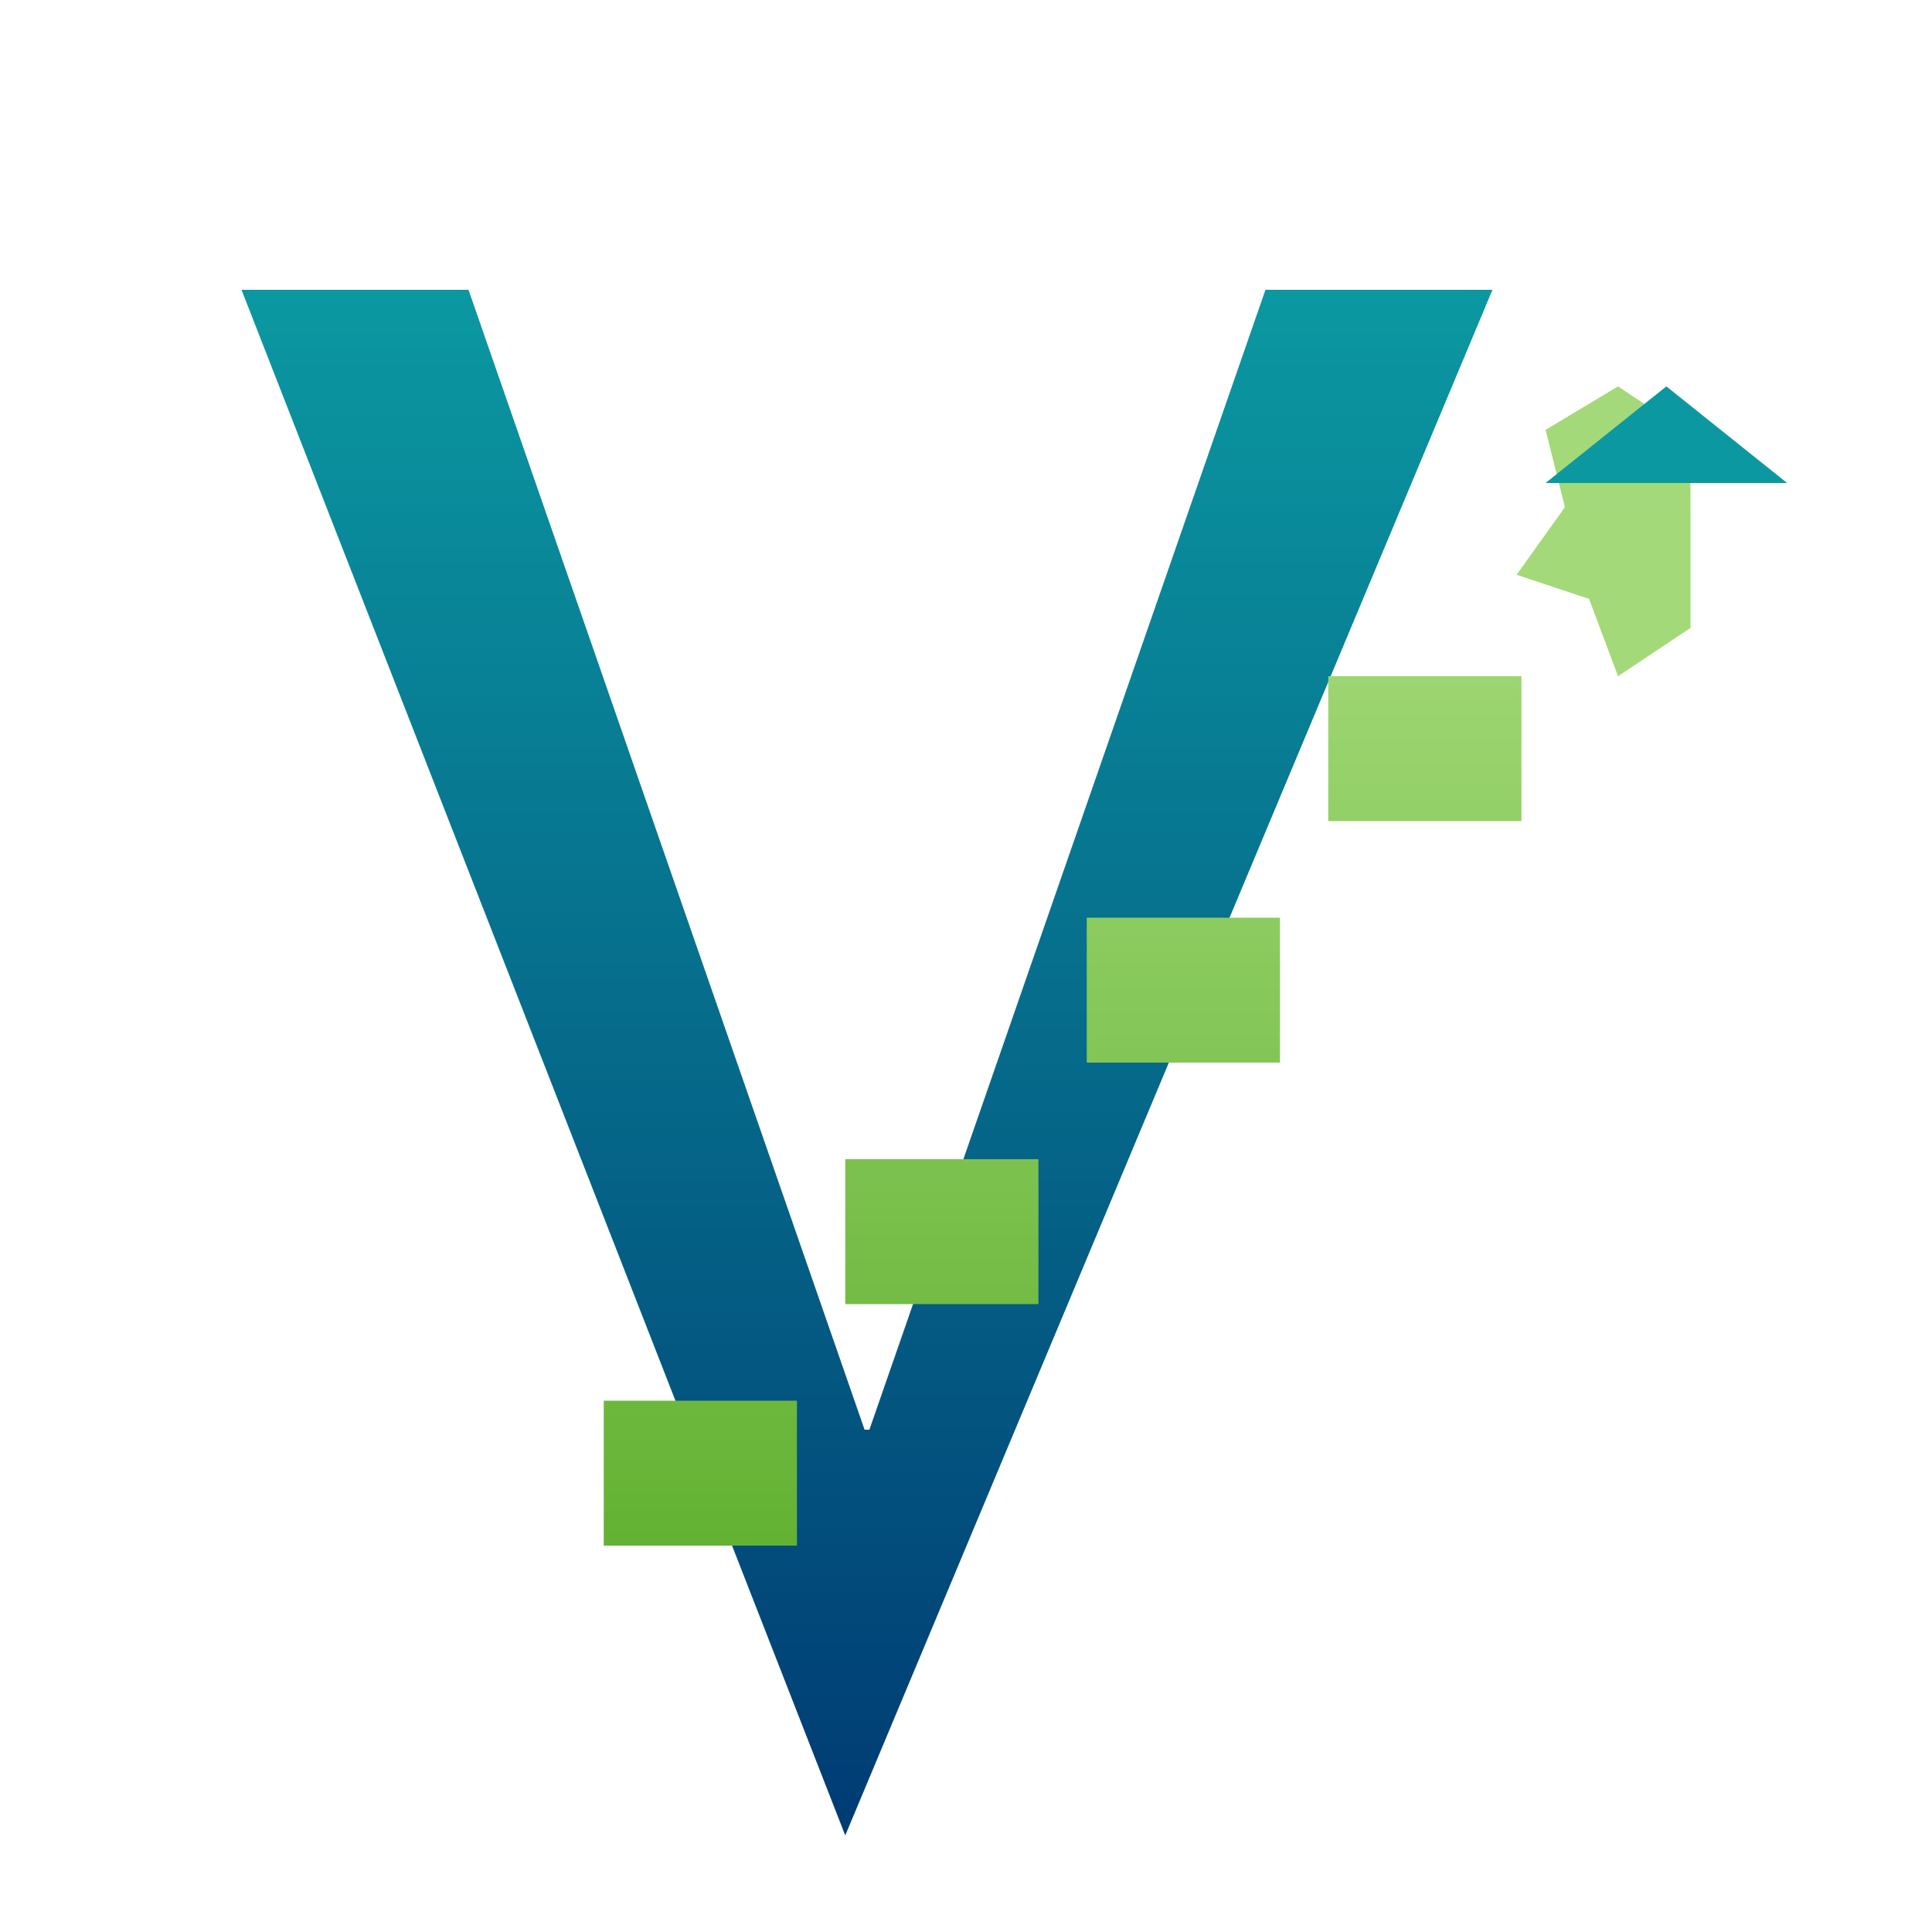
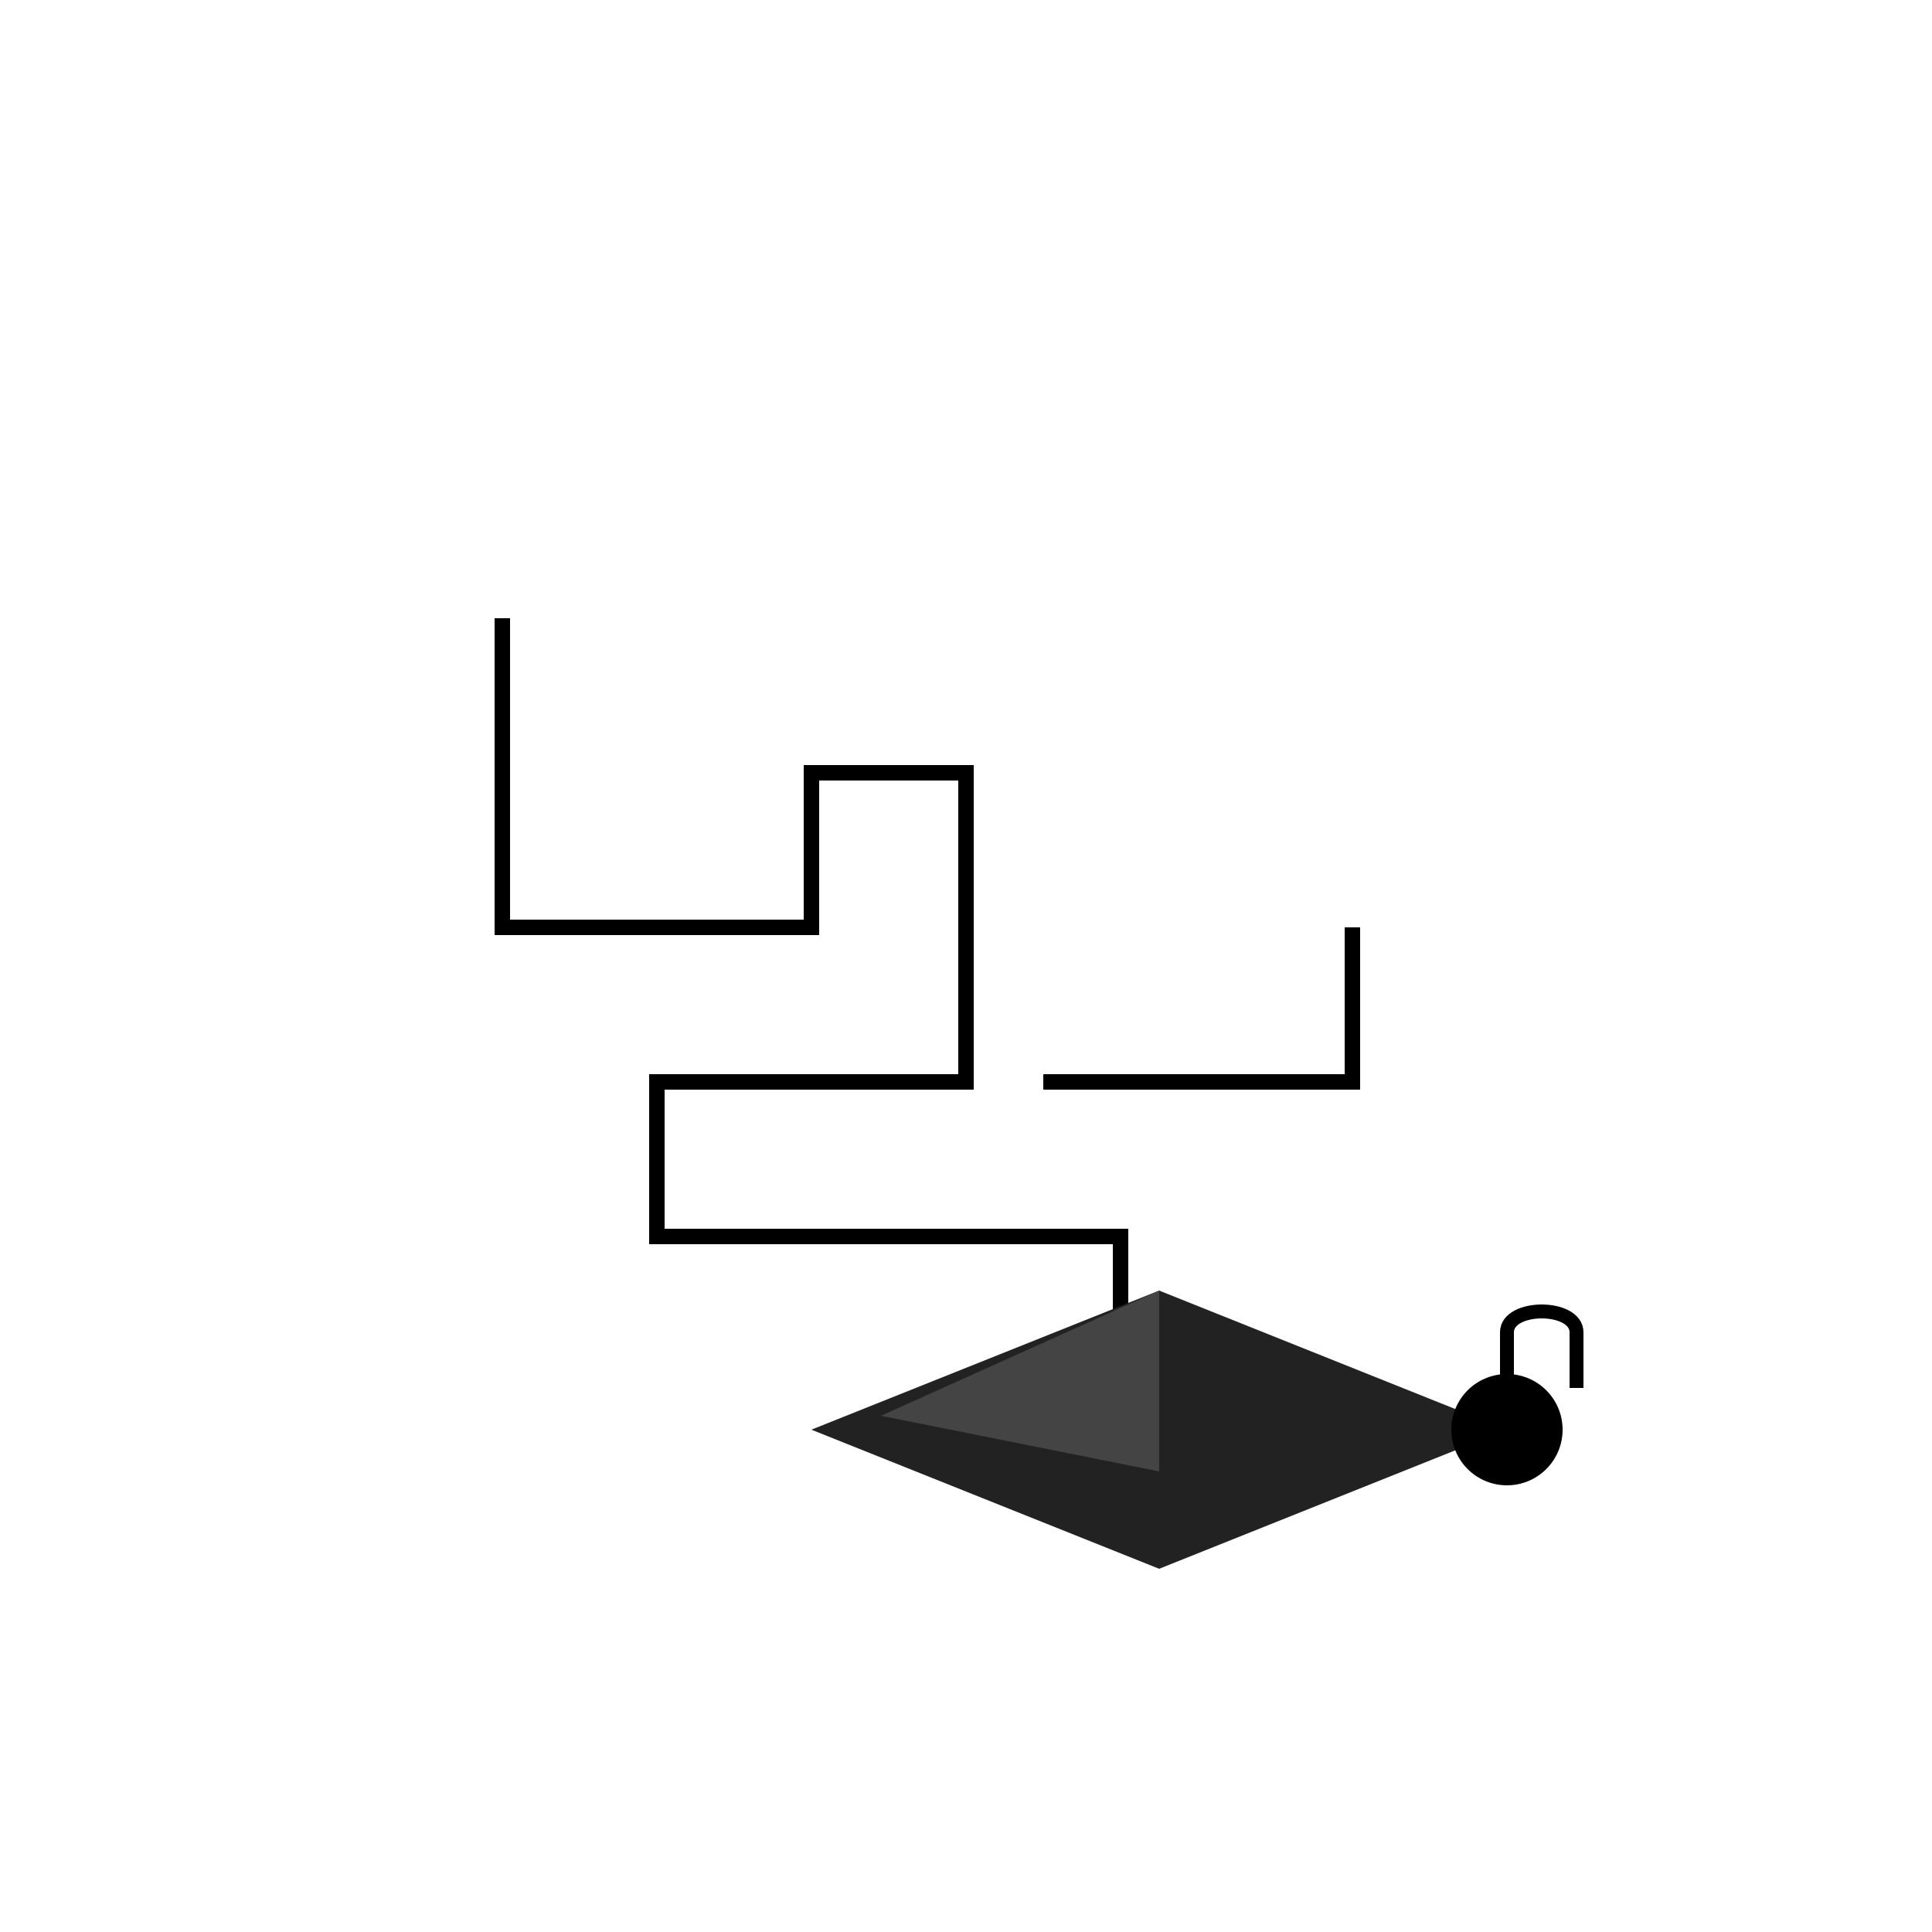
- <svg xmlns="http://www.w3.org/2000/svg" width="100" height="100" viewBox="0 0 100 100" fill="none">
+ <svg xmlns="http://www.w3.org/2000/svg" viewBox="0 0 100 100" fill="none">
  <defs>
-     <linearGradient id="a" x1="50" x2="50" y1="95" y2="15" gradientUnits="userSpaceOnUse">
-       <stop stop-color="#003B73" />
-       <stop offset="1" stop-color="#0B98A1" />
+     <linearGradient id="grad1" x1="0%" y1="100%" x2="100%" y2="0%">
+       <stop offset="0%" stopColor="#29ABE2" stopOpacity="0.8" />
+       <stop offset="100%" stopColor="#29ABE2" stopOpacity="1" />
    </linearGradient>
-     <linearGradient id="b" x1="50" x2="50" y1="80" y2="30" gradientUnits="userSpaceOnUse">
-       <stop stop-color="#63B233" />
-       <stop offset="1" stop-color="#A3D978" />
+     <linearGradient id="grad2" x1="0%" y1="0%" x2="100%" y2="100%">
+       <stop offset="0%" stopColor="#0B98A1" />
+       <stop offset="100%" stopColor="#A3D978" />
    </linearGradient>
  </defs>
-   <path fill="url(#a)" d="M43.75 95 12.5 15h11.75l20.5 59h.25l20.5-59h11.75L43.75 95Z" />
-   <path fill="url(#b)" d="M31.25 80h10v-7.5h-10V80Zm12.5-12.5h10v-7.5h-10v7.5Zm12.5-12.5h10v-7.5h-10v7.5Zm12.5-12.5h10v-7.5h-10v7.5Z" />
-   <path fill="#A3D978" d="m87.5 32.5-3.75 2.5-1.5-4-3.75-1.25 2.5-3.5-1-4L83.75 20l3.75 2.5Z" />
-   <path fill="#0B98A1" d="M80 25h12.5L86.25 20 80 25Z" />
+   <g transform="translate(0, 100) scale(1, -1)">
+     <g transform="translate(10, 0) scale(0.8)">
+             {/* Main circuit path */}
+             <path d="M20 85 V 65 H 40 V 75 H 50 V 55 H 30 V 45 H 60 V 35 H 50" stroke="url(#grad1)" strokeWidth="8" strokeLinecap="round" strokeLinejoin="round" />
+             
+             {/* Branching circuit paths */}
+             <path d="M40 70 V 60" stroke="url(#grad1)" strokeWidth="6" strokeLinecap="round" />
+       <path d="M30 50 H 20" stroke="url(#grad1)" strokeWidth="6" strokeLinecap="round" />
+       <path d="M60 40 V 30" stroke="url(#grad1)" strokeWidth="6" strokeLinecap="round" />
+       <path d="M55 55 H 75 V 65" stroke="url(#grad1)" strokeWidth="6" strokeLinecap="round" />
+       <path d="M75 60 H 85" stroke="url(#grad1)" strokeWidth="6" strokeLinecap="round" />
+ 
+             {/* Graduation Cap */}
+             <g transform="translate(40, 10) scale(0.9)">
+             {/* Mortarboard */}
+             <path d="M25 15 L50 25 L25 35 L0 25 Z" fill="#222" />
+             {/* Cap body */}
+             <path d="M5 26 L25 35 L25 22 Z" fill="#444" />
+             {/* Tassel */}
+             <path d="M50 25 L 50 32 C 50 34, 55 34, 55 32 L 55 28" stroke="url(#grad2)" strokeWidth="5" strokeLinecap="round" />
+         <circle cx="50" cy="25" r="4" fill="url(#grad2)" />
+       </g>
+     </g>
+   </g>
</svg>
